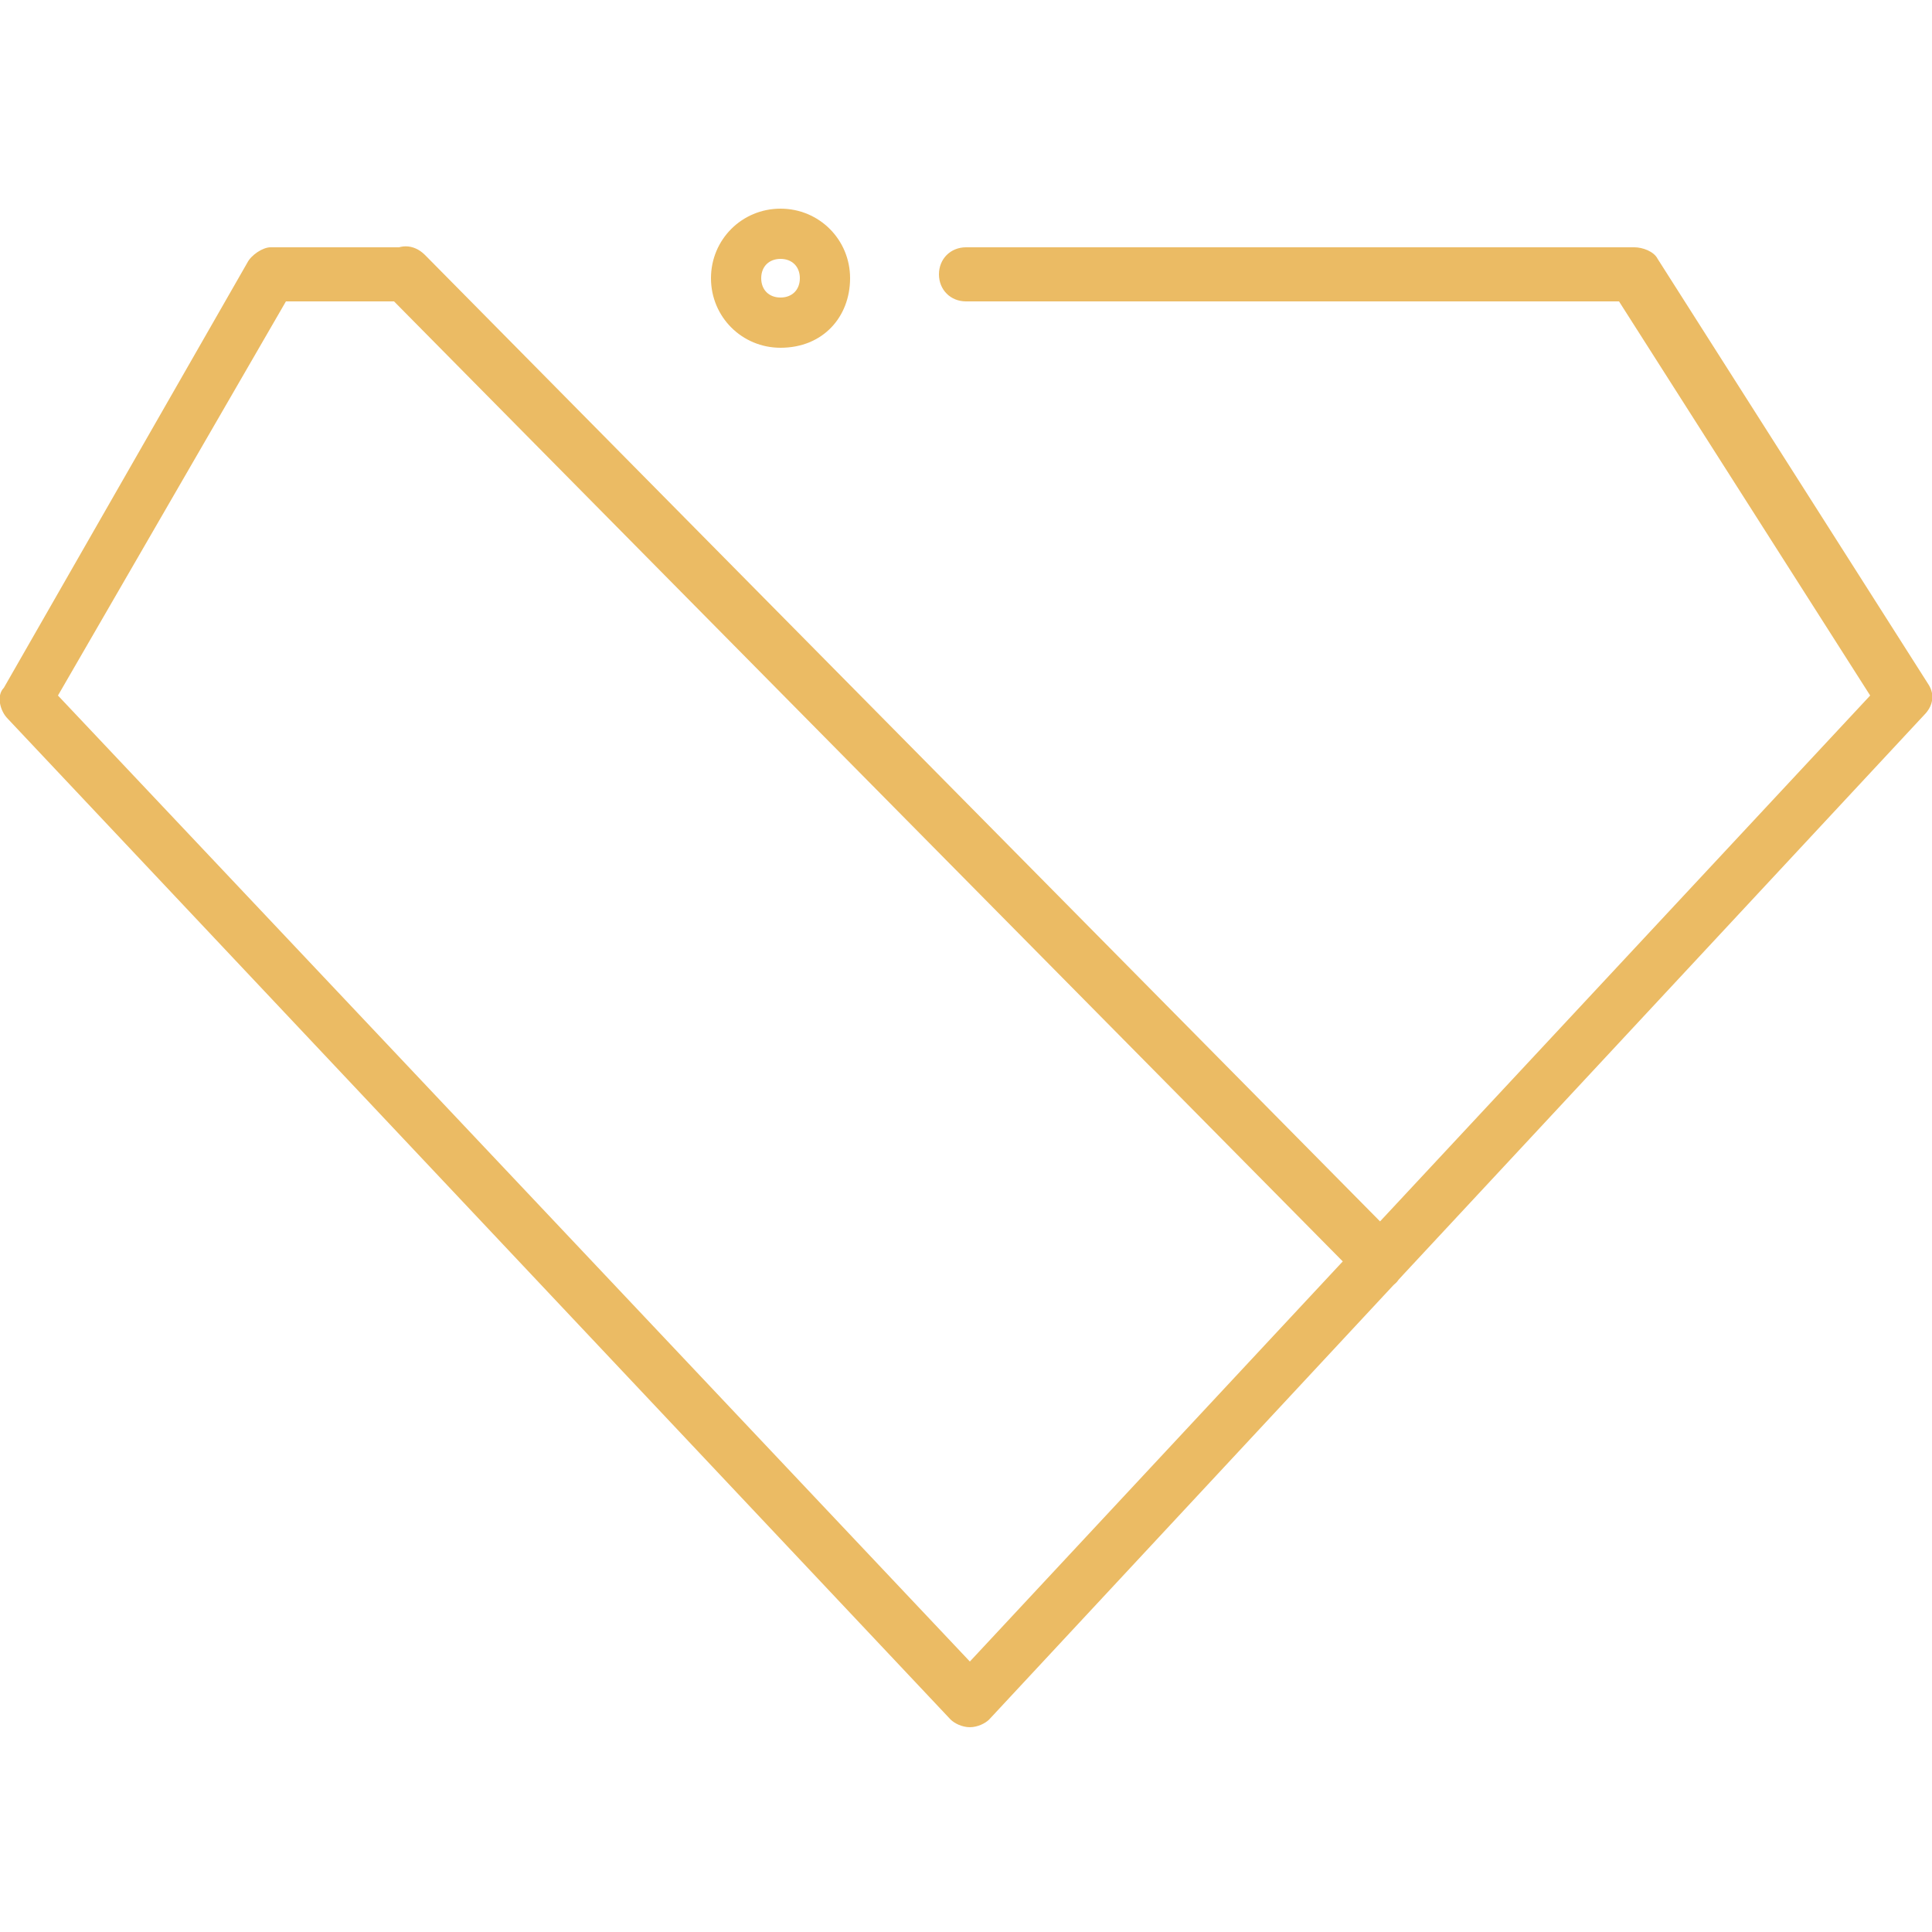
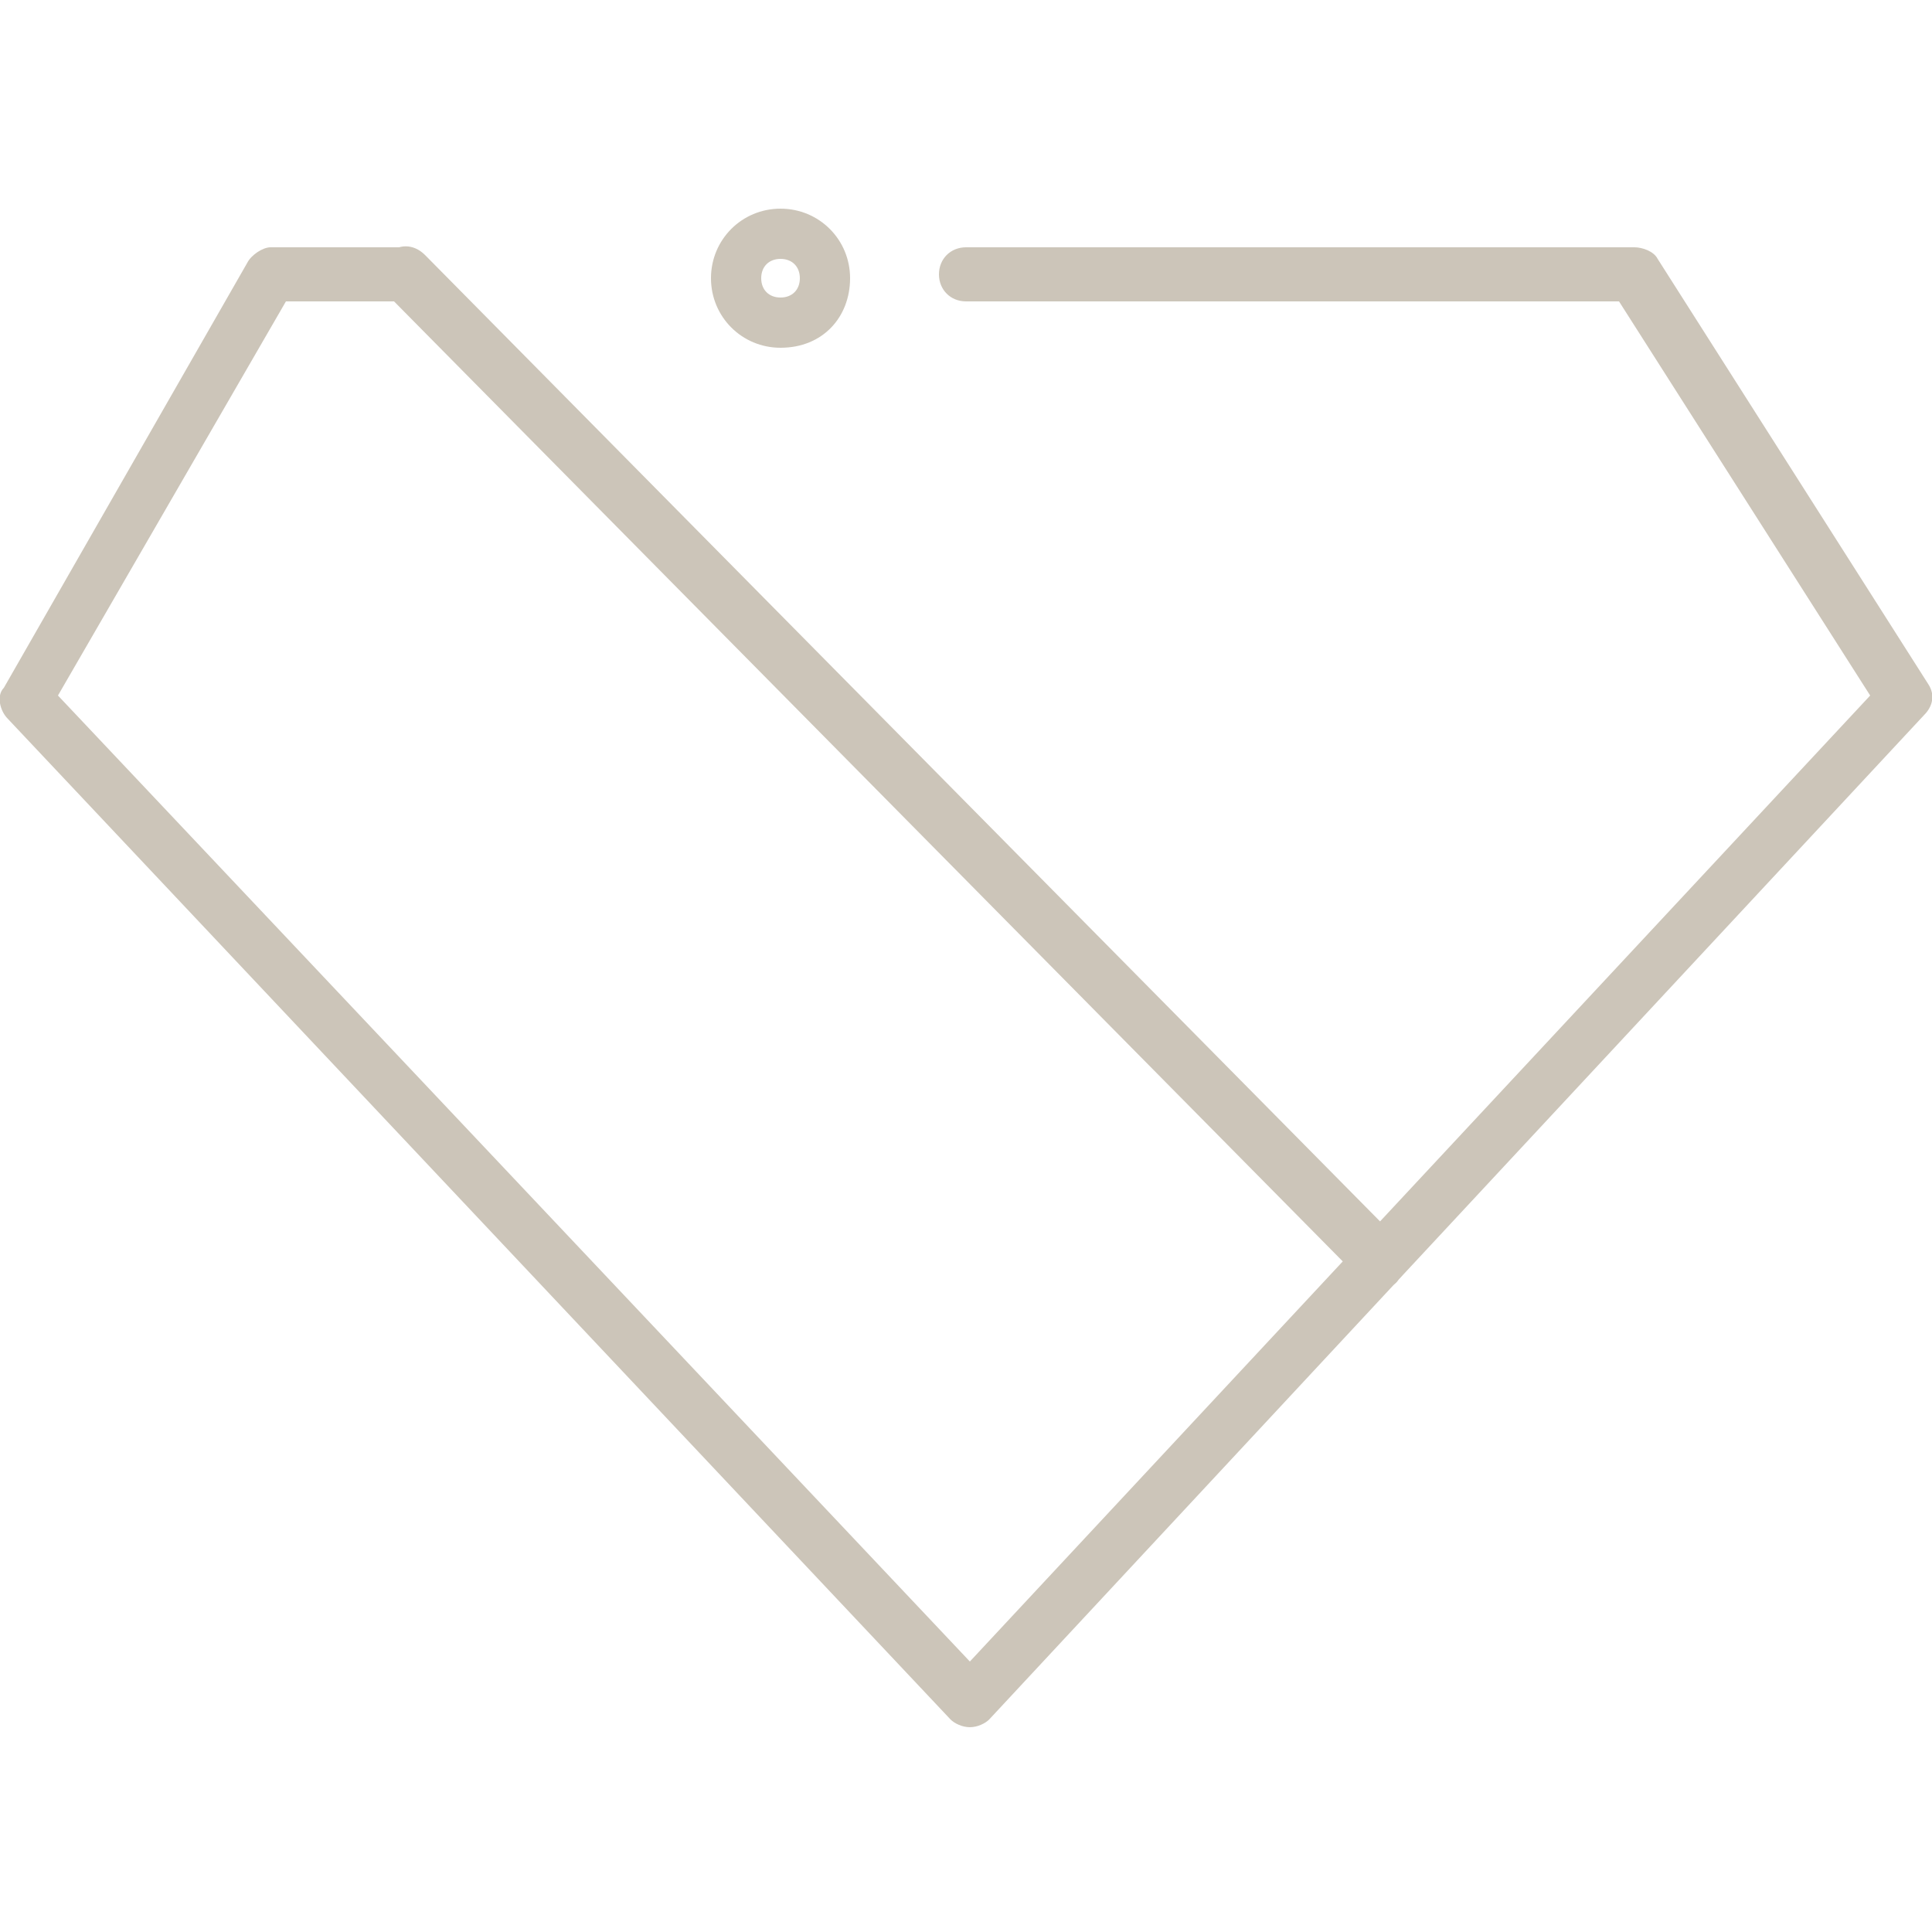
<svg xmlns="http://www.w3.org/2000/svg" version="1.1" id="Layer_1" x="0px" y="0px" viewBox="0 0 50 50" style="enable-background:new 0 0 50 50;" xml:space="preserve">
  <style type="text/css">
- 	.st0{fill:#EBBB64;}
+ 	.st0{fill:#ccc5b9;}
</style>
  <g>
    <g>
      <g>
        <path id="XMLID_4_" class="st0" d="M25.1,44.7c-0.2,0-0.4-0.1-0.5-0.2L0.2,18.6C0,18.4-0.1,18,0.1,17.8l6.3-11     C6.5,6.6,6.8,6.4,7,6.4h3.3c0.4,0,0.7,0.3,0.7,0.7s-0.3,0.7-0.7,0.7H7.4L1.5,18l23.6,25l23.3-25L41.9,7.8H25     c-0.4,0-0.7-0.3-0.7-0.7s0.3-0.7,0.7-0.7h17.3c0.2,0,0.5,0.1,0.6,0.3l7,11c0.2,0.3,0.1,0.6-0.1,0.8L25.6,44.5     C25.5,44.6,25.3,44.7,25.1,44.7z" />
      </g>
    </g>
    <g>
      <path class="st0" d="M20.2,9c-1,0-1.8-0.8-1.8-1.8s0.8-1.8,1.8-1.8c1,0,1.8,0.8,1.8,1.8S21.3,9,20.2,9z M20.2,6.7    c-0.3,0-0.5,0.2-0.5,0.5c0,0.3,0.2,0.5,0.5,0.5c0.3,0,0.5-0.2,0.5-0.5C20.7,6.9,20.5,6.7,20.2,6.7z" />
    </g>
    <g>
      <path id="XMLID_1_" class="st0" d="M35.7,33.3c-0.2,0-0.4-0.1-0.5-0.2L10,7.6c-0.3-0.3-0.3-0.7,0-1c0.3-0.3,0.7-0.3,1,0l25.2,25.5    c0.3,0.3,0.3,0.7,0,1C36.1,33.3,35.9,33.3,35.7,33.3z" />
    </g>
  </g>
</svg>
